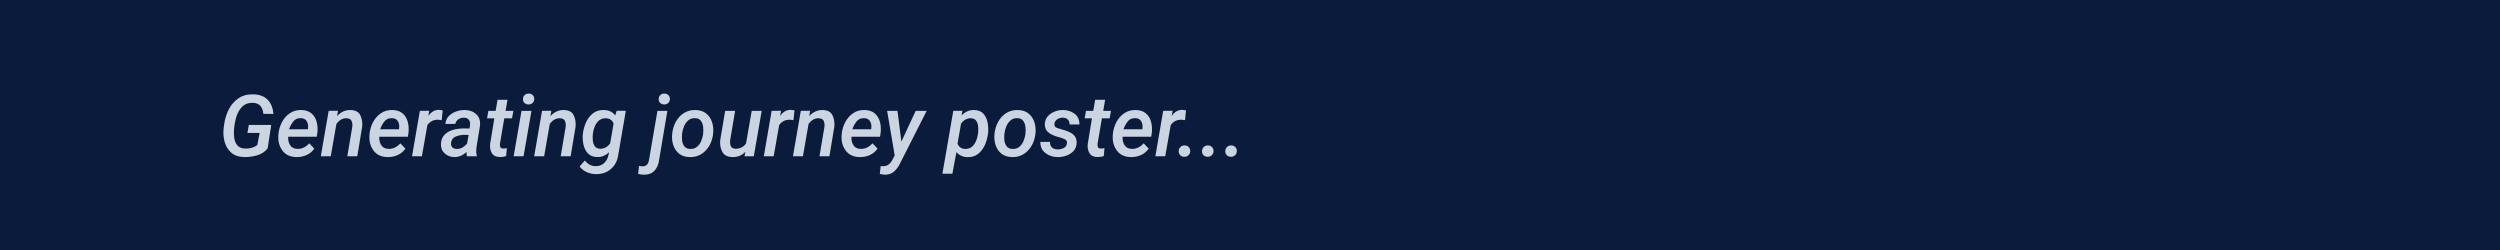
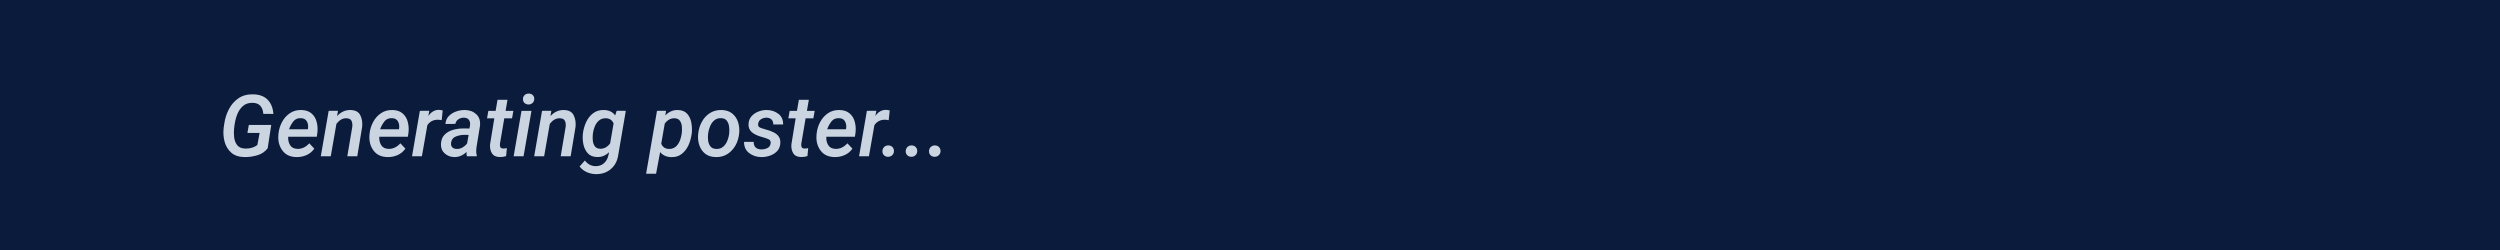
<svg xmlns="http://www.w3.org/2000/svg" width="800" height="80" viewBox="0 0 800 80">
  <defs>
    <style>
      .subtitle { font: 500 27.5px -apple-system,BlinkMacSystemFont,"Segoe UI",Roboto,sans-serif; font-style: italic; fill: #cbd5e1; }
    </style>
  </defs>
  <rect x="0" y="0" width="800" height="80" fill="#0b1b3b" />
-   <text x="70" y="50" class="subtitle">Generating journey poster...</text>
+   <text x="70" y="50" class="subtitle">Generating poster...</text>
</svg>
